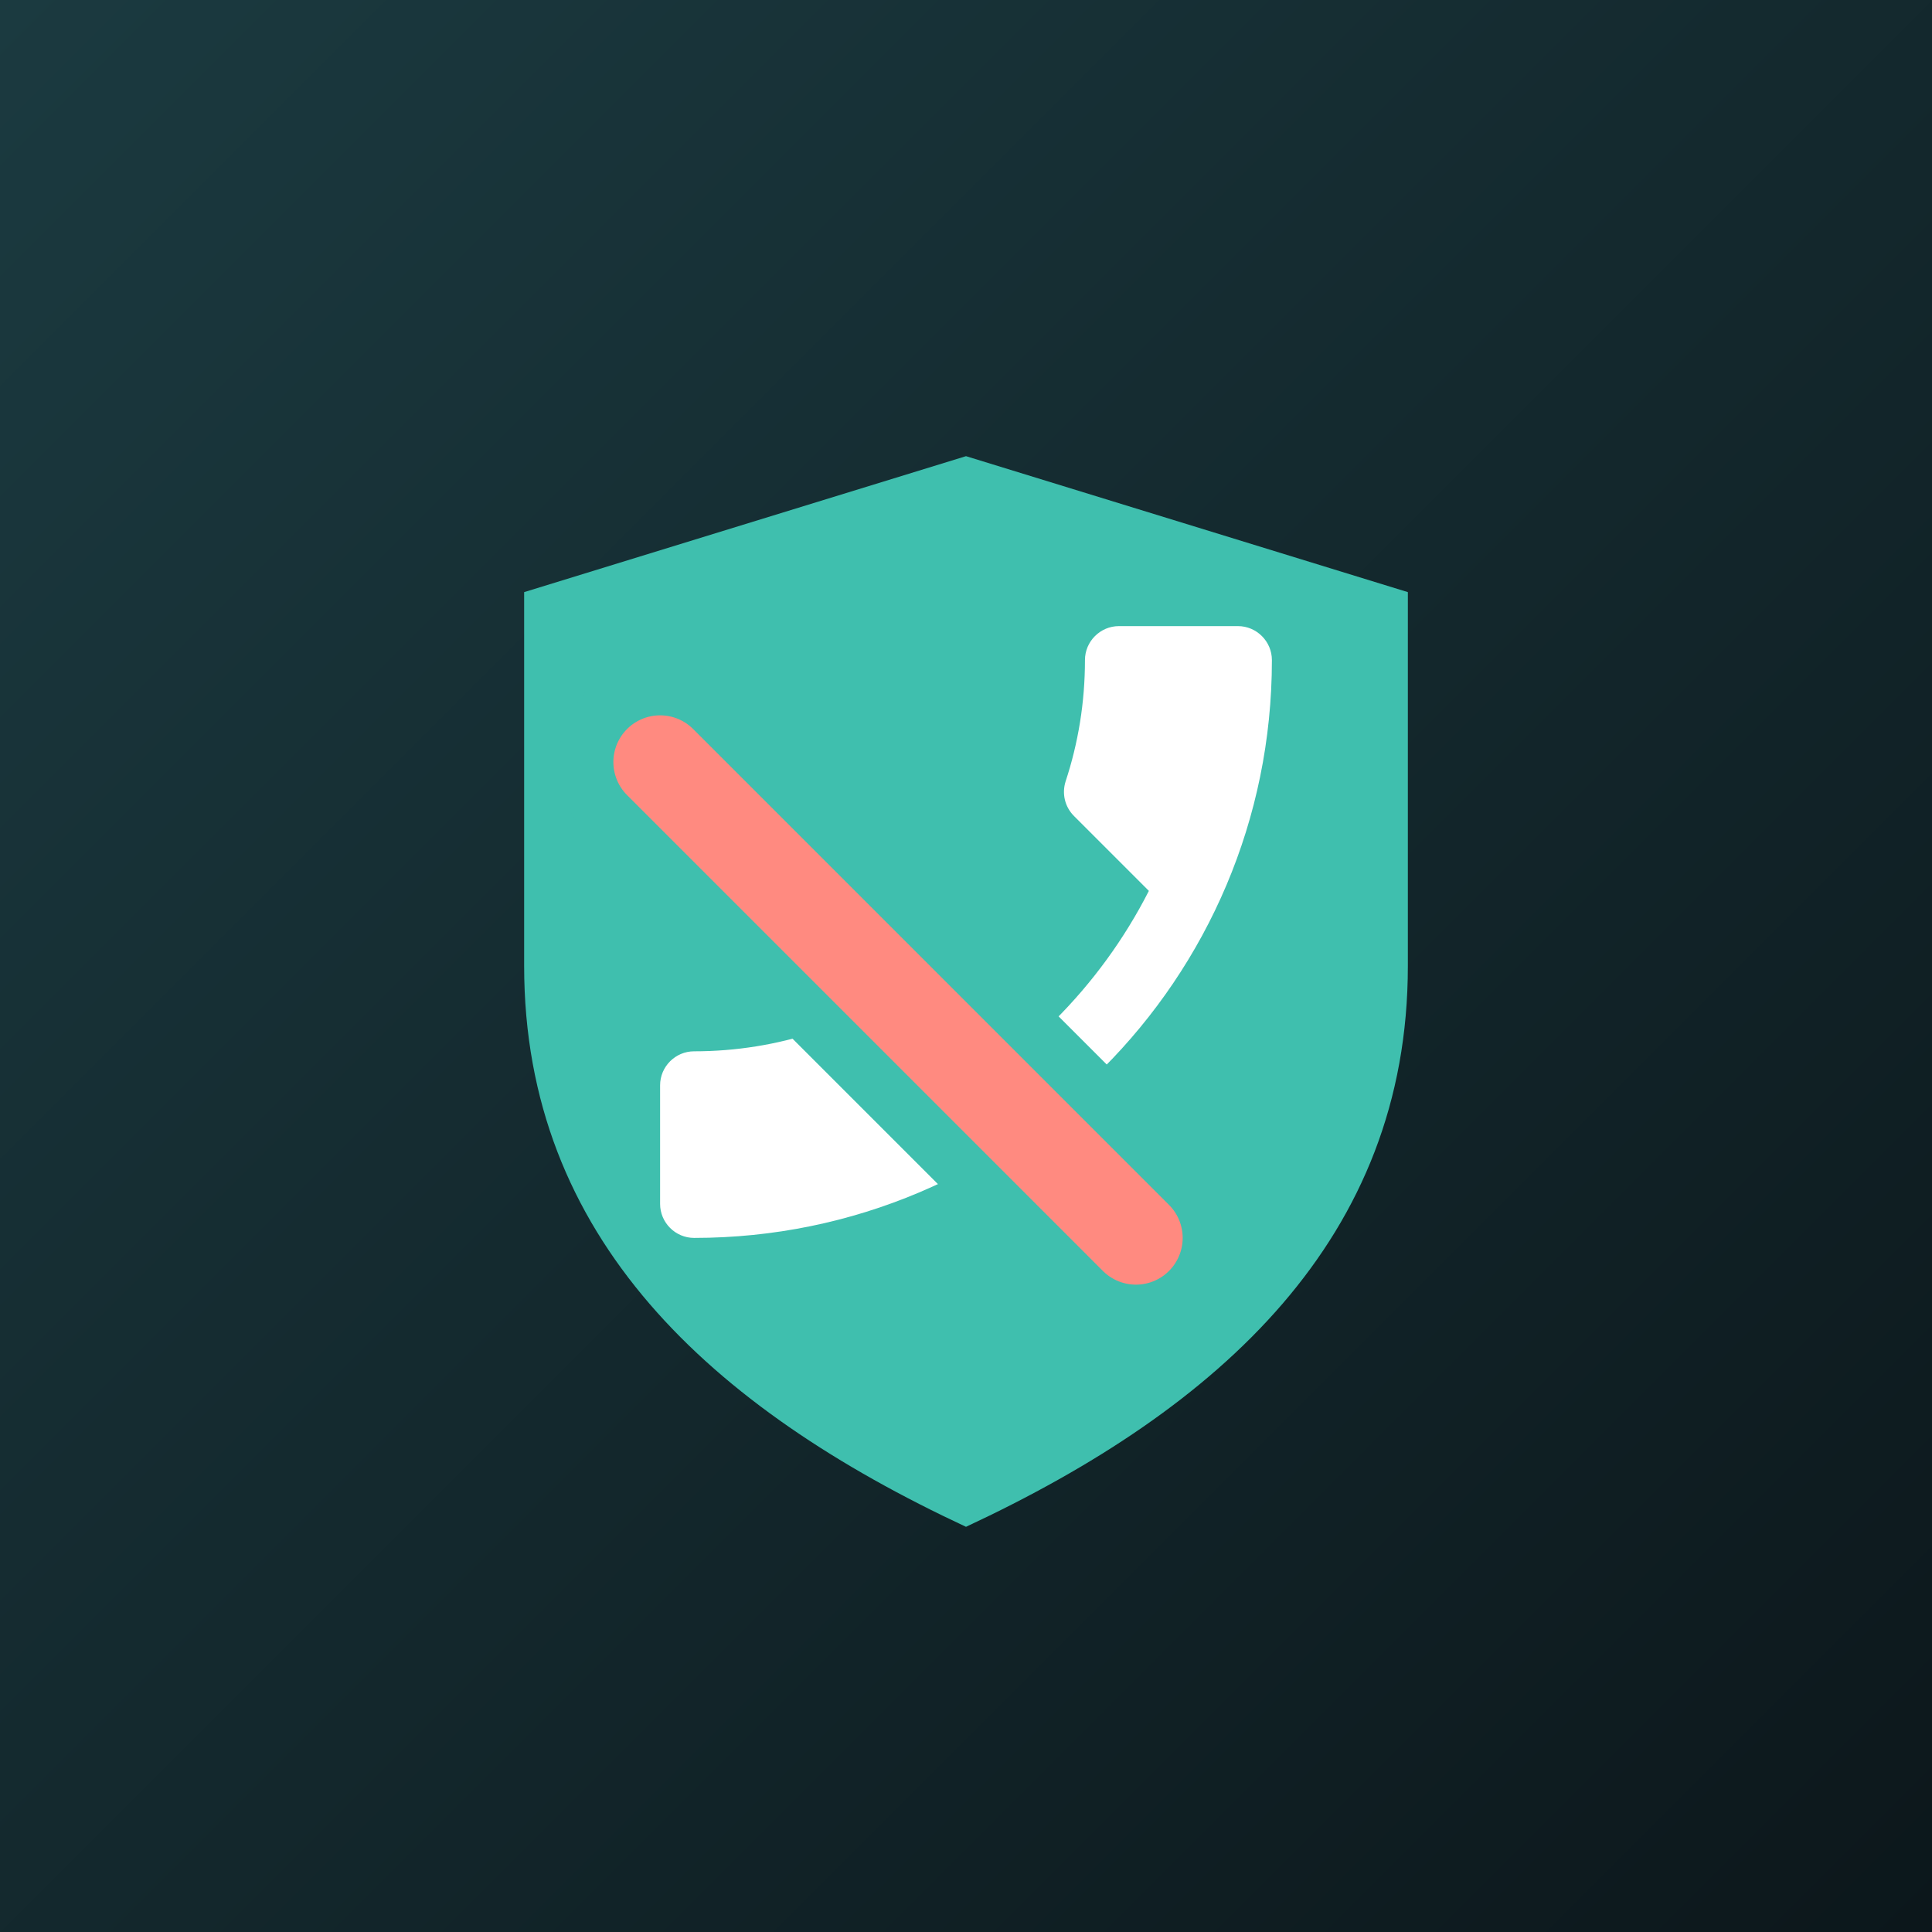
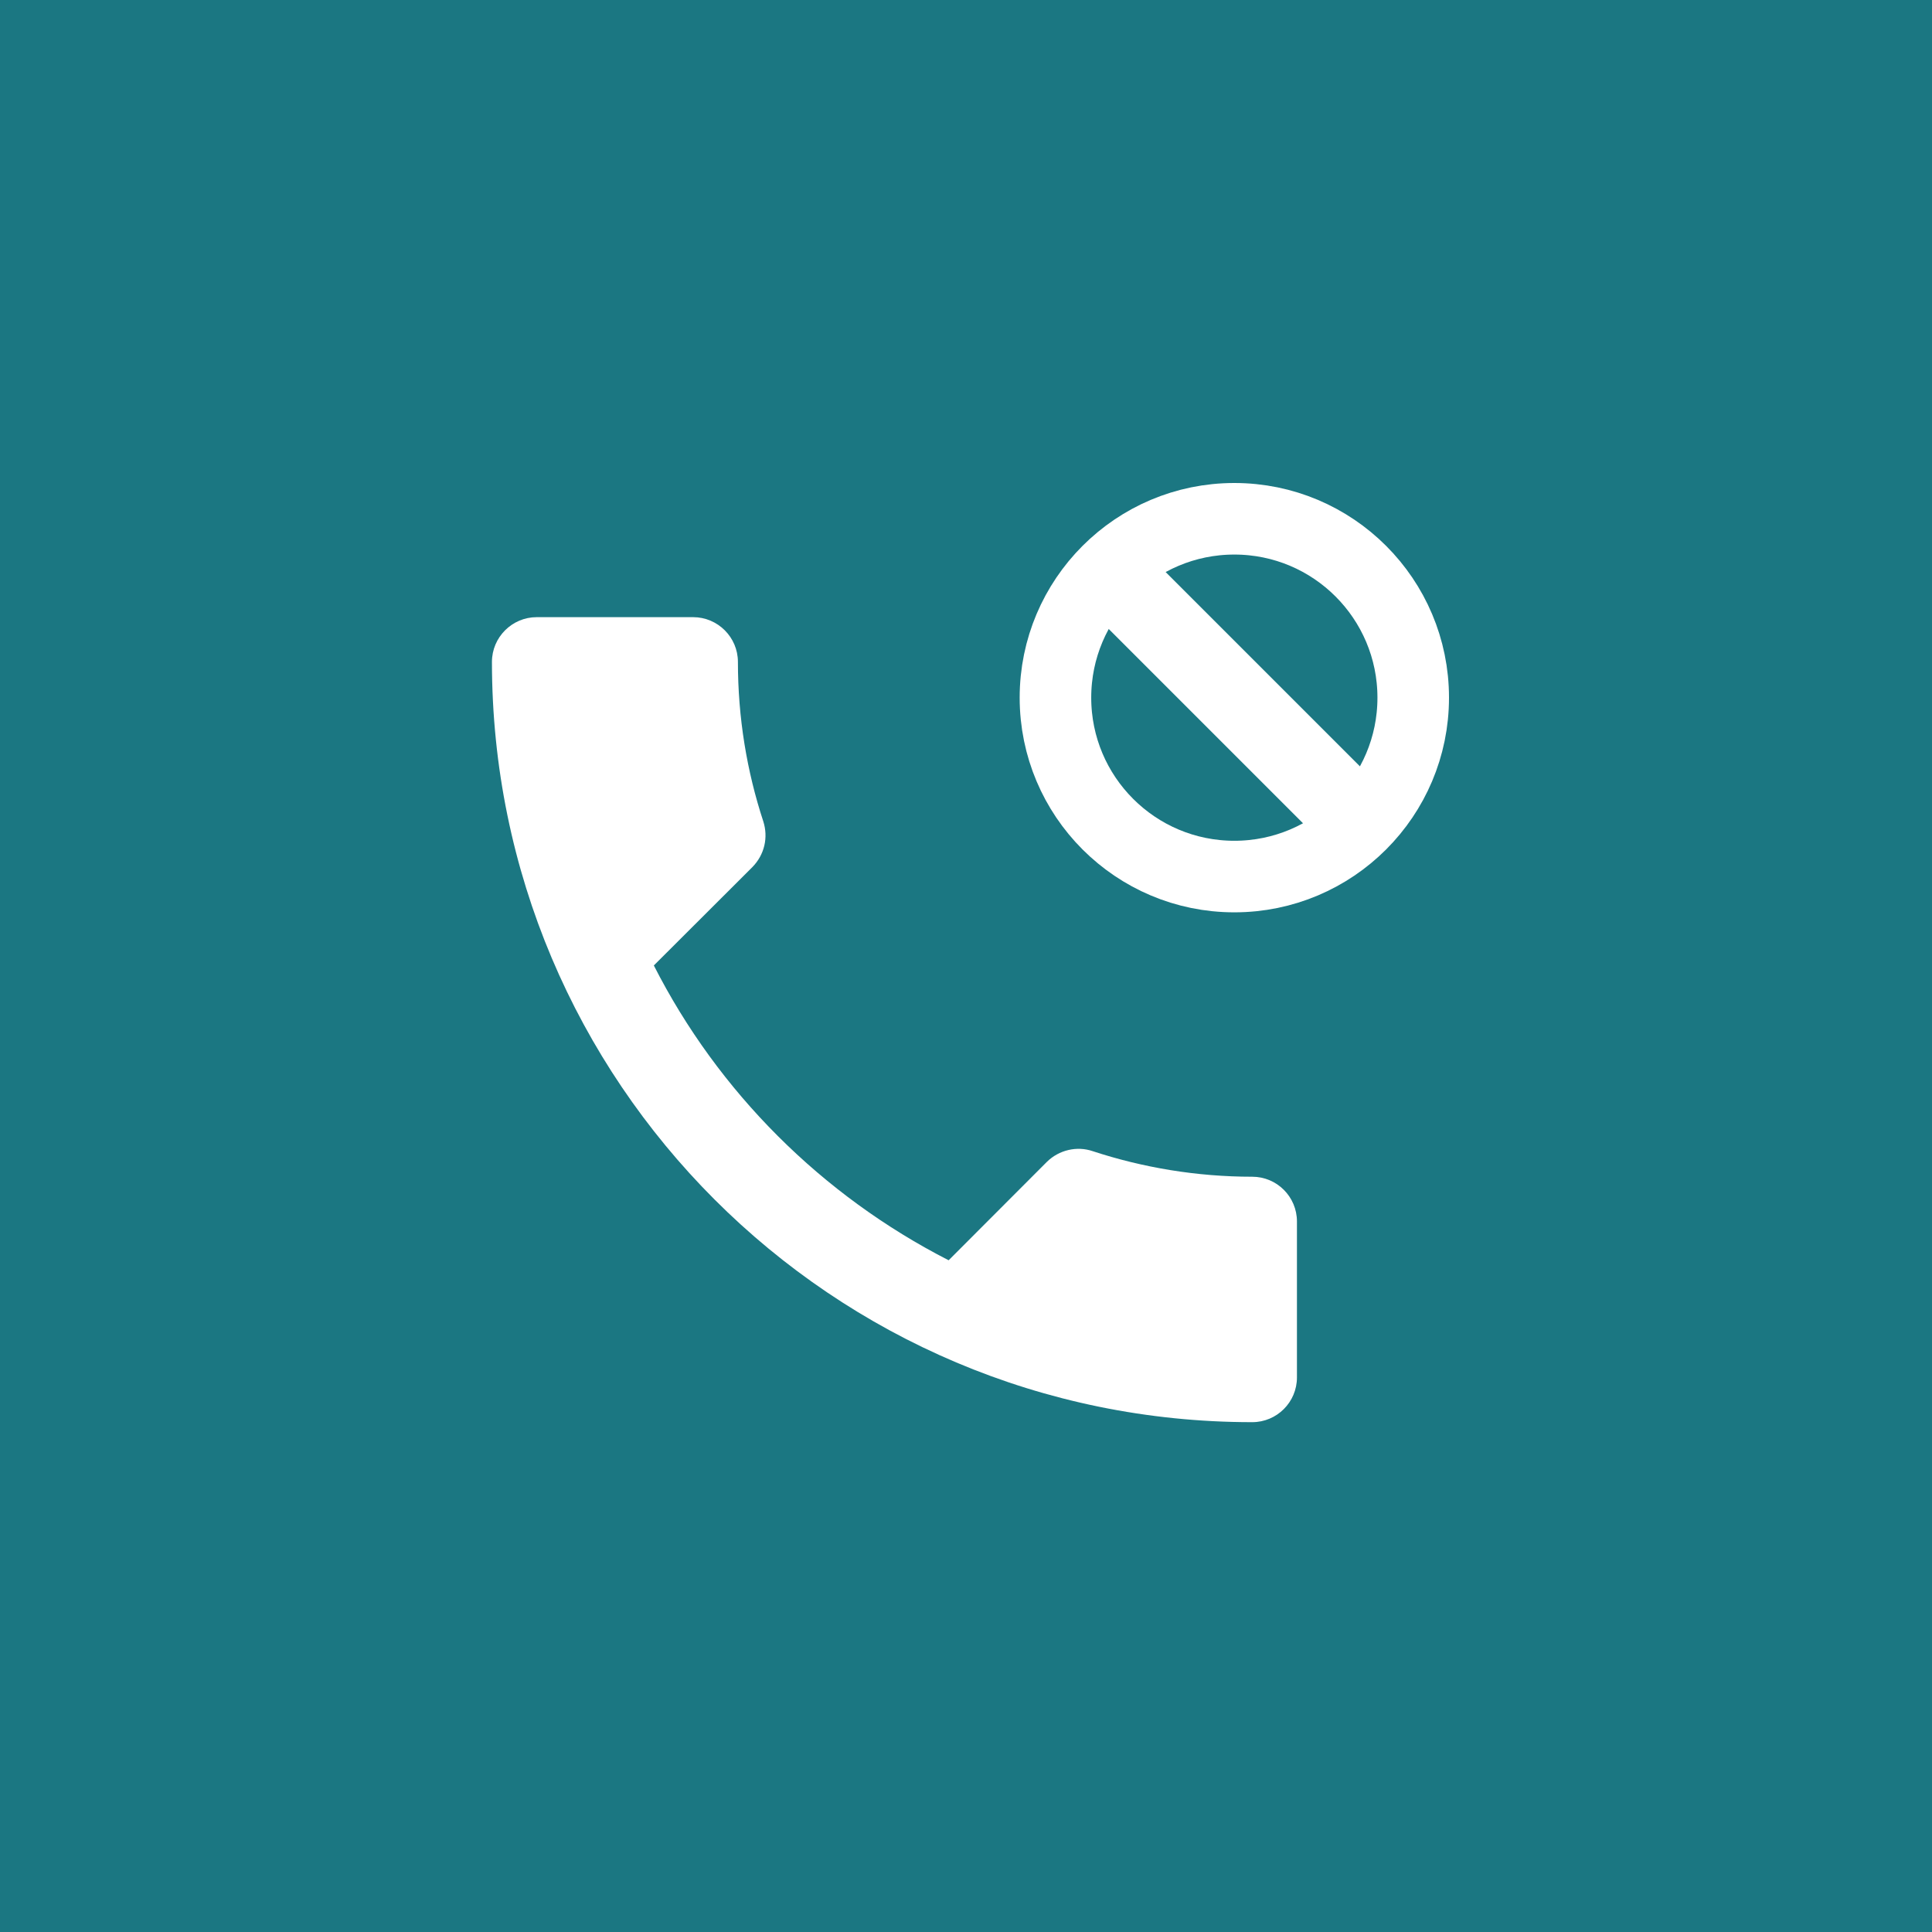
<svg xmlns="http://www.w3.org/2000/svg" width="512" height="512" viewBox="0 0 108 108">
-   <defs>
-     <linearGradient id="bg" x1="0" y1="0" x2="108" y2="108" gradientUnits="userSpaceOnUse">
-       <stop offset="0" stop-color="#1B3A40" />
-       <stop offset="1" stop-color="#0C171B" />
-     </linearGradient>
-   </defs>
-   <rect width="108" height="108" fill="url(#bg)" />
-   <g transform="translate(54 54) scale(0.95) translate(-54 -54)">
-     <path fill="#3FBFAE" d="M54,24L80,32L80,54C80,70 69,80 54,87C39,80 28,70 28,54L28,32Z" />
-     <path fill="#FFFFFF" d="M64.76,49.58C61.88,55.24 57.24,59.86 51.58,62.76L47.18,58.36C46.64,57.82 45.84,57.64 45.14,57.88C42.9,58.62 40.48,59.02 38,59.02C36.9,59.02 36,59.92 36,61.02L36,68C36,69.1 36.9,70 38,70C56.78,70 72,54.78 72,36C72,34.9 71.1,34 70,34L63,34C61.9,34 61,34.9 61,36C61,38.5 60.6,40.9 59.86,43.14C59.64,43.84 59.8,44.62 60.36,45.18L64.76,49.58Z" />
-     <path d="M36,42L64,70" stroke="#3FBFAE" stroke-width="12" stroke-linecap="round" fill="none" />
-     <path d="M36,42L64,70" stroke="#FF8A80" stroke-width="5.5" stroke-linecap="round" fill="none" />
-   </g>
+   <rect width="108" height="108" fill="#1B7782" />
+   <path fill="#FFFFFF" d="M36.55,53.97C40.15,61.05 45.95,66.83 53.03,70.45L58.52,64.95C59.2,64.28 60.2,64.05 61.08,64.35C63.88,65.27 66.9,65.78 70,65.78C71.38,65.78 72.5,66.9 72.5,68.28L72.5,77C72.5,78.38 71.38,79.5 70,79.5C46.52,79.5 27.5,60.48 27.5,37C27.5,35.62 28.63,34.5 30,34.5L38.75,34.5C40.12,34.5 41.25,35.62 41.25,37C41.25,40.12 41.75,43.12 42.67,45.92C42.95,46.8 42.75,47.77 42.05,48.48L36.55,53.97Z" />
+   <path fill="none" stroke="#FFFFFF" stroke-width="4" d="M59,39A10.0,10.0 0 1 1 79,39A10.0,10.0 0 1 1 59,39Z" />
+   <path fill="none" stroke="#FFFFFF" stroke-width="4.5" d="M61.93,31.93L76.07,46.07" />
</svg>
